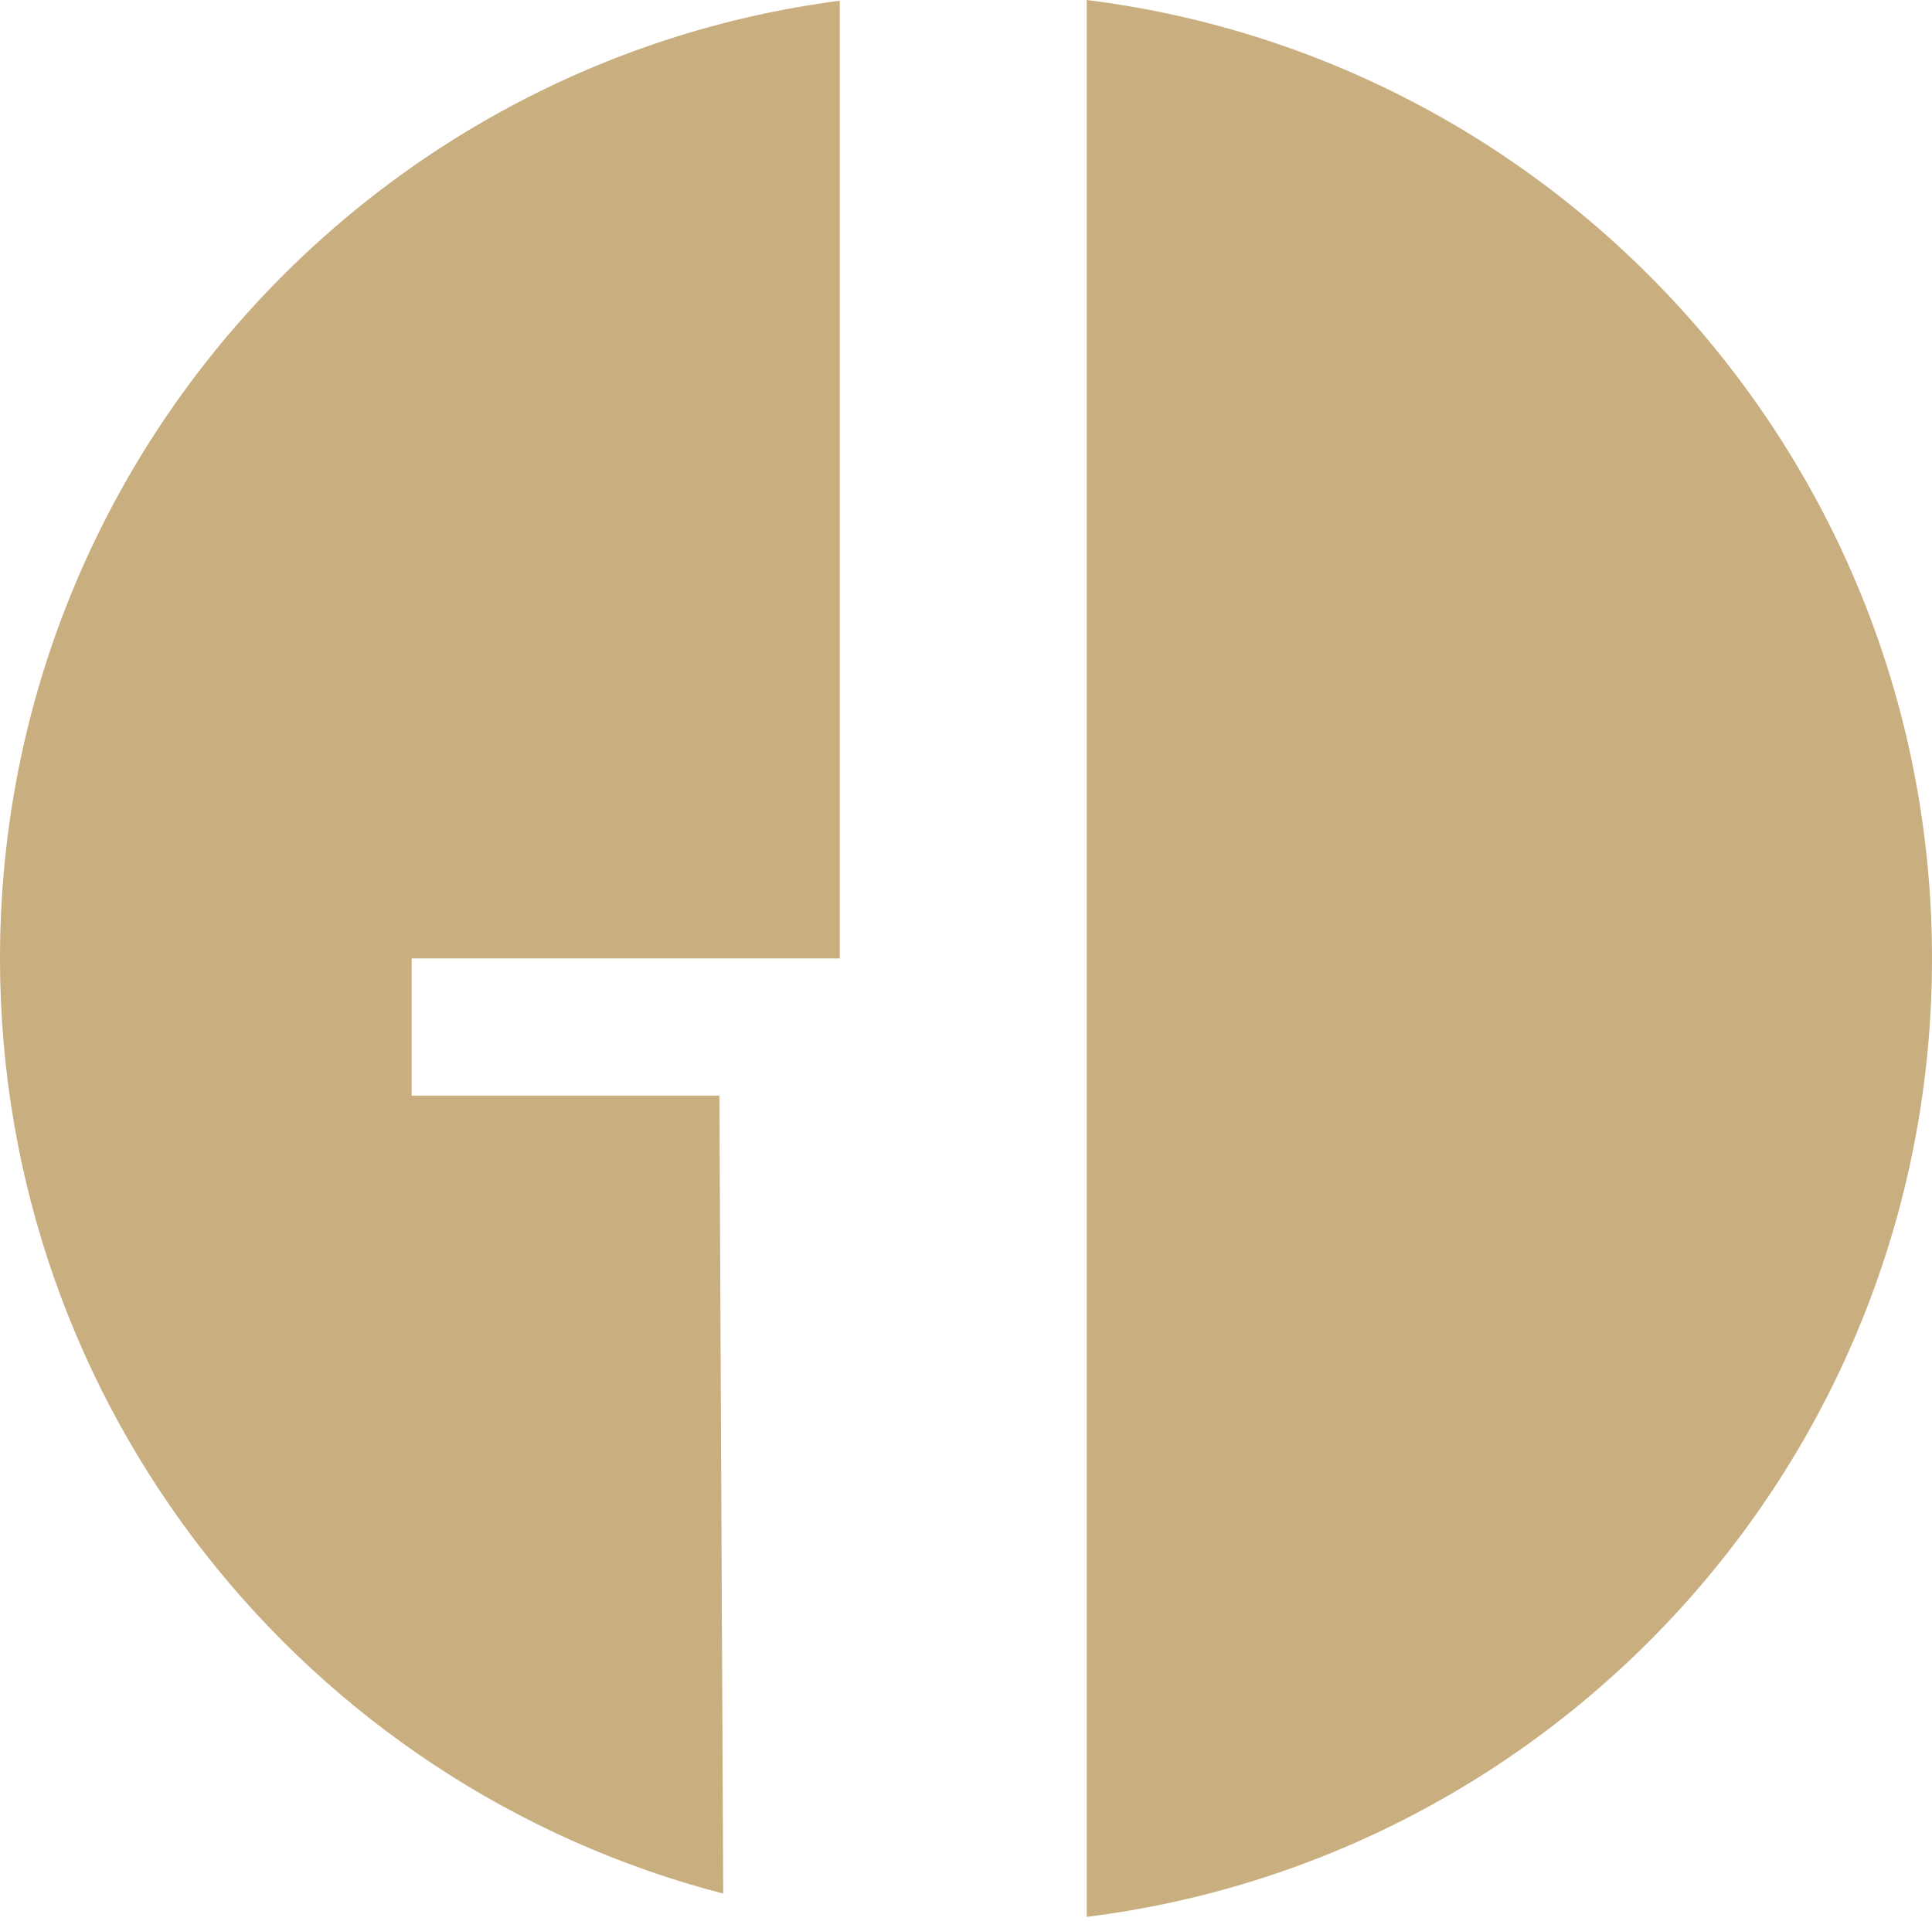
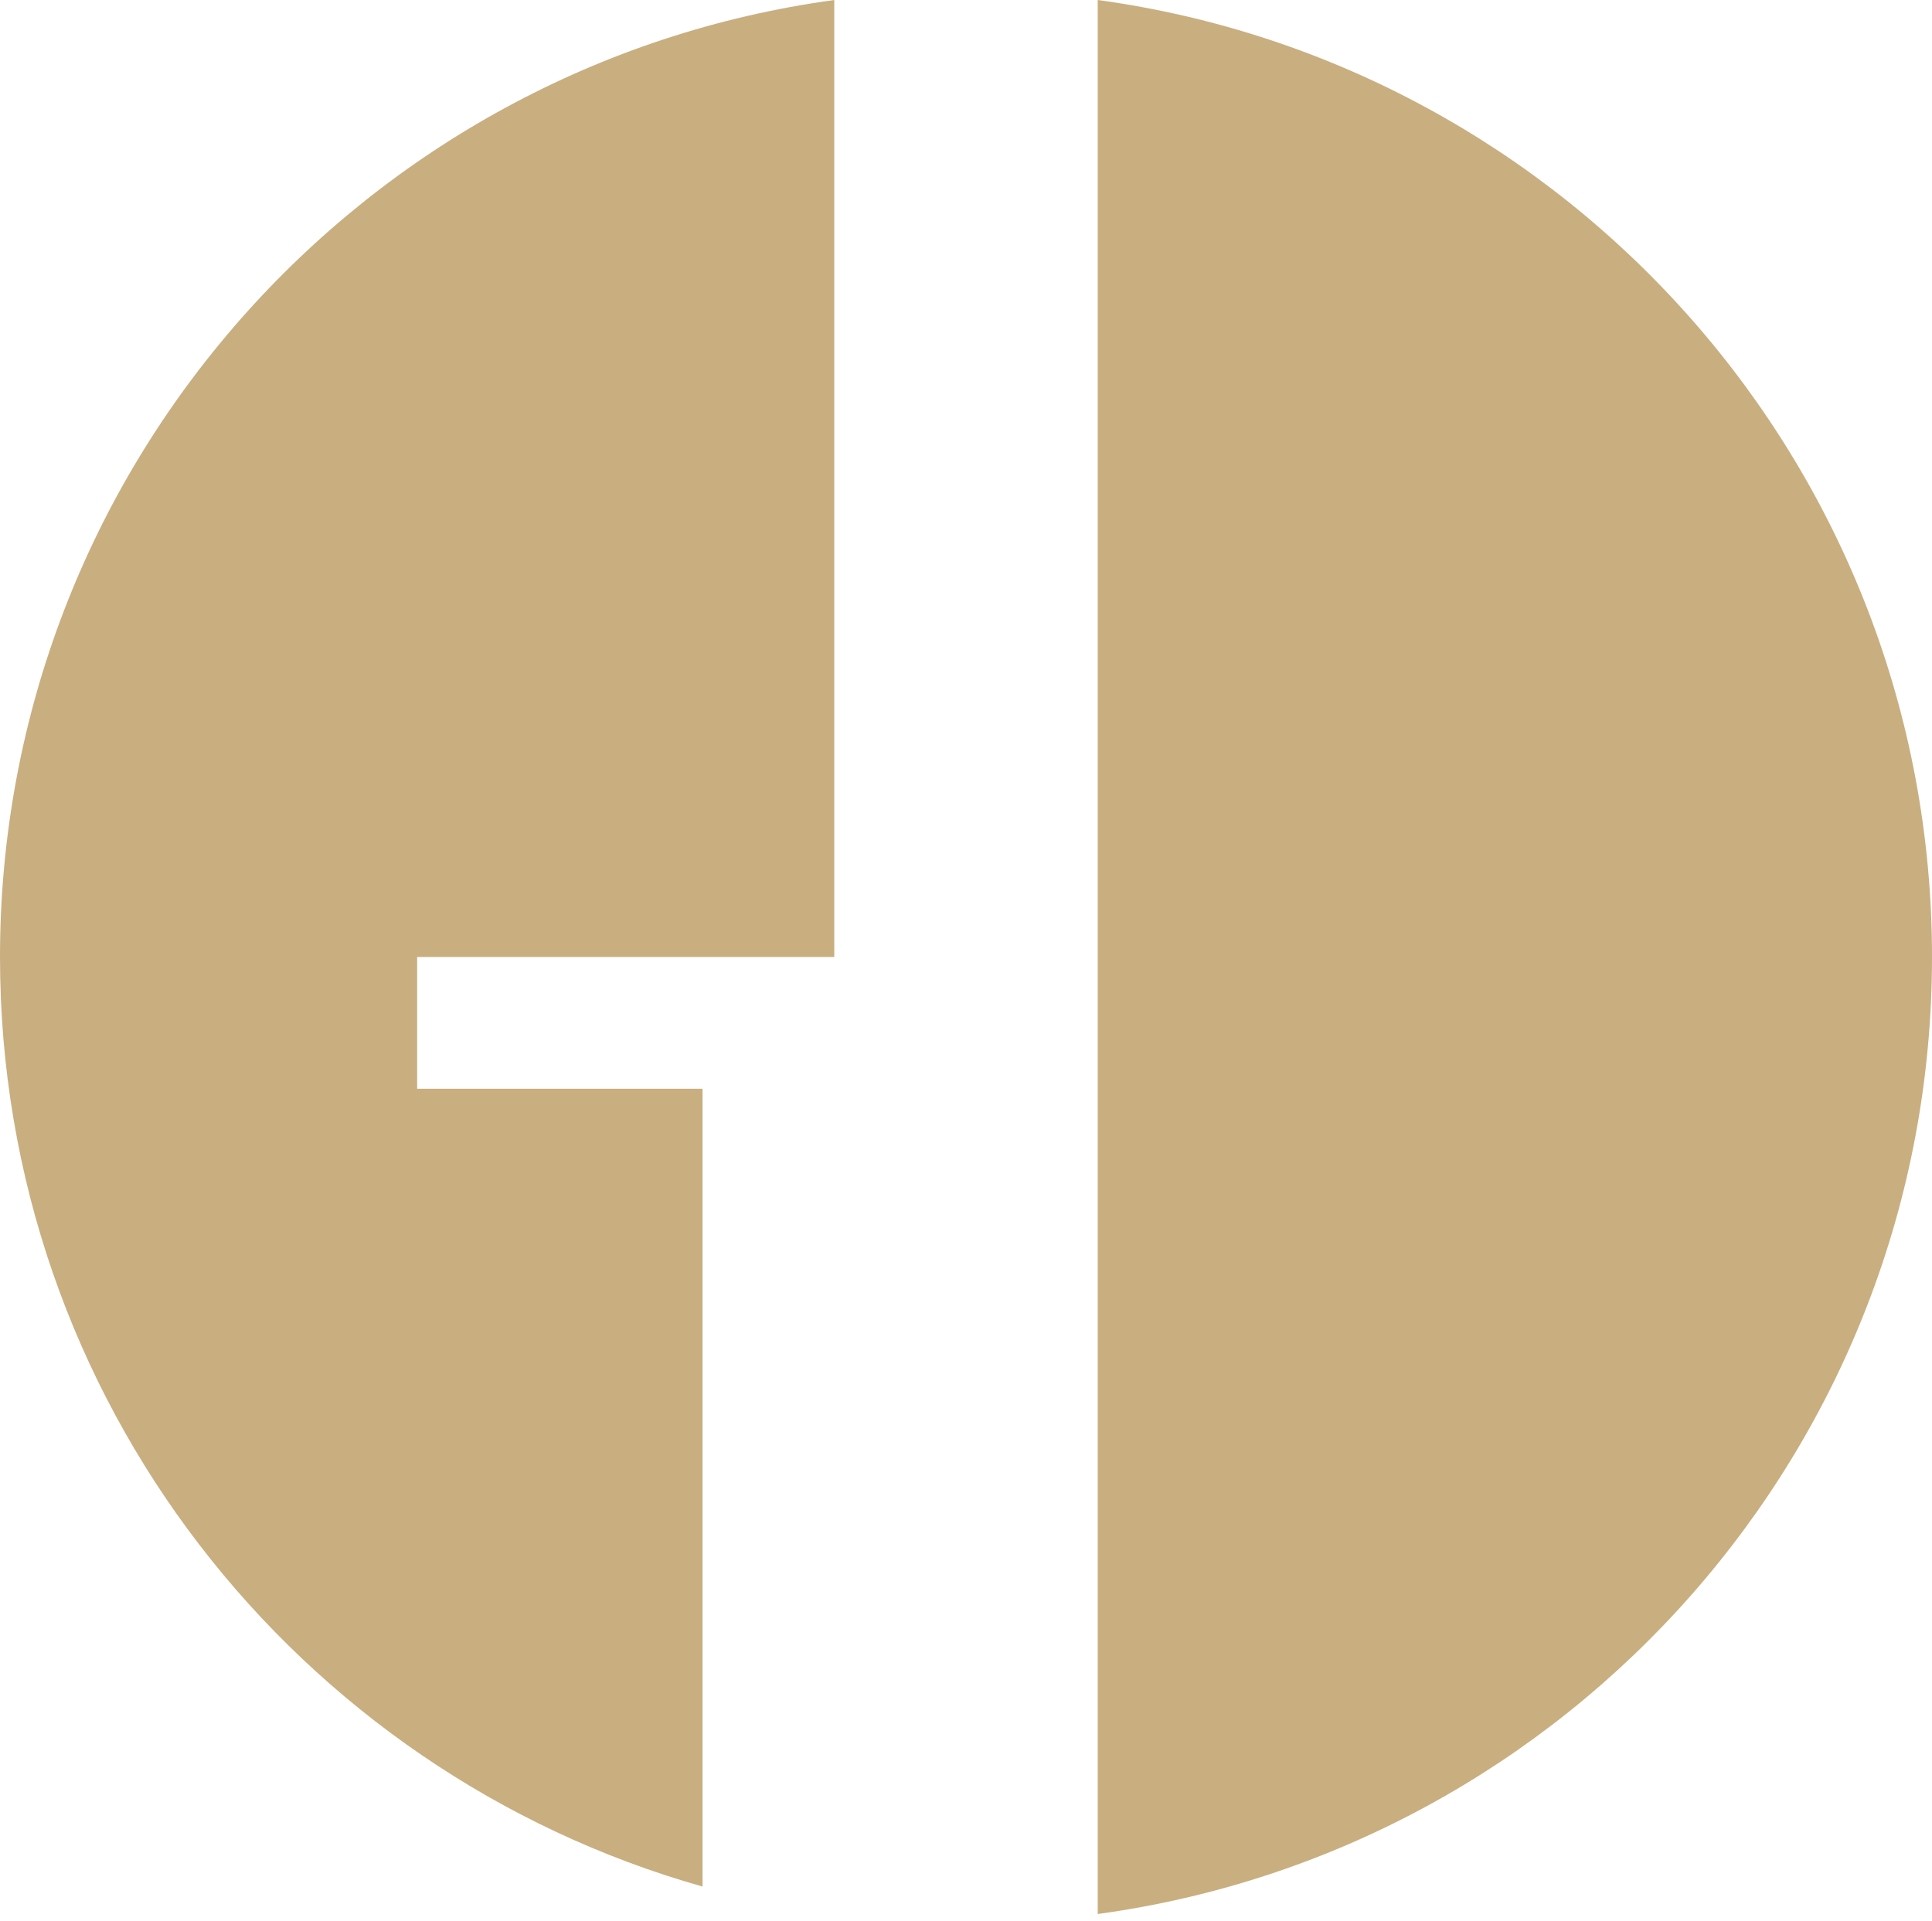
<svg xmlns="http://www.w3.org/2000/svg" viewBox="0 0 176 175">
-   <path d="M0 87.319C0 42.616 33.333 5.698 76.5 0.064V87.319H37.5V99.819H65.536L65.882 172.516C27.987 162.706 0 128.281 0 87.319Z" fill="#C9AE80" />
-   <path d="M176 87.319C176 132.195 142.409 169.225 99 174.638L99 0C142.409 5.413 176 42.443 176 87.319Z" fill="#C9AE80" />
+   <g fill="#C9AE80">
+     <path d="M64 99.189V171.876C27.064 161.429 0 127.47 0 87.189C0 42.658 33.076 5.853 76 0V87.189H38V99.189H64Z" />
+     <path d="M100 1.52588e-05C142.924 5.853 176 42.658 176 87.189C176 131.719 142.924 168.525 100 174.377L100 1.52588e-05Z" />
+   </g>
</svg>
